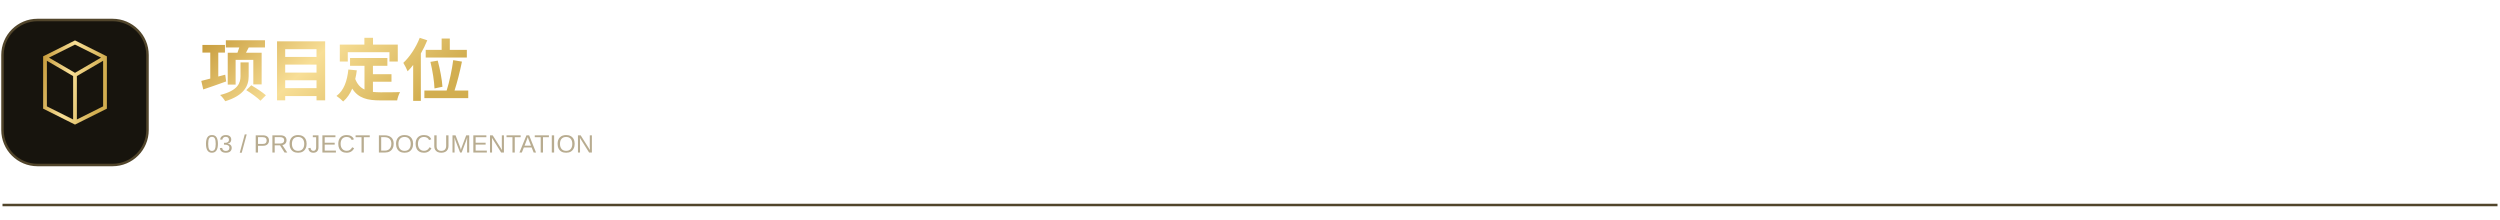
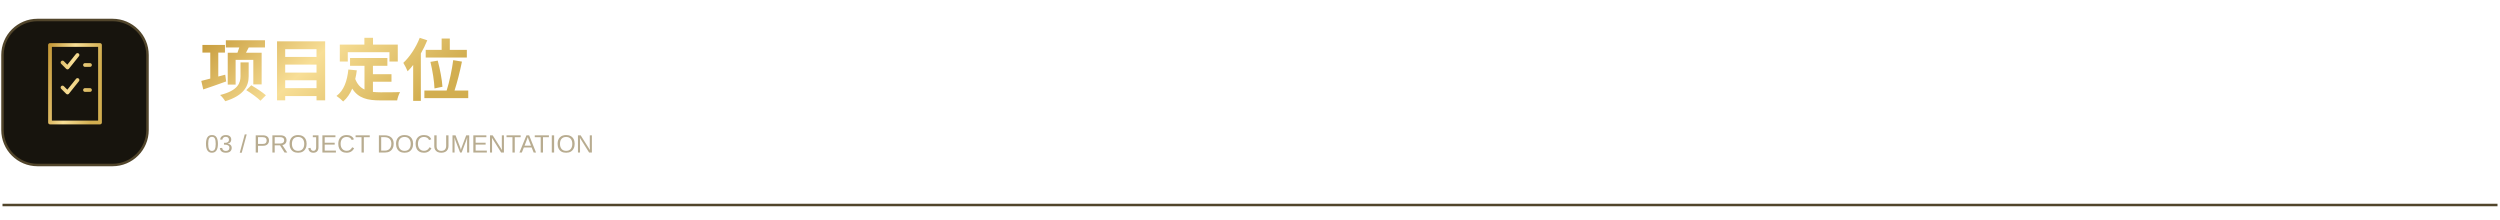
<svg xmlns="http://www.w3.org/2000/svg" width="1000" height="88" viewBox="0 0 1000 88" role="img">
  <defs>
    <linearGradient id="gold" x1="0%" y1="0%" x2="100%" y2="25%">
      <stop offset="0%" stop-color="#C59938" />
      <stop offset="48%" stop-color="#F8DF97" />
      <stop offset="100%" stop-color="#D2AE50" />
    </linearGradient>
    <linearGradient id="shine">
      <stop stop-color="#FFF3C8" stop-opacity="0" />
      <stop offset=".48" stop-color="#D6B960" stop-opacity=".15" />
      <stop offset=".53" stop-color="#FFF8E4" stop-opacity=".7" />
      <stop offset=".59" stop-color="#D6B960" stop-opacity=".12" />
      <stop offset="1" stop-color="#FFF3C8" stop-opacity="0" />
    </linearGradient>
    <clipPath id="hero">
      <rect x="1" y="1" width="998" height="258" rx="18" />
    </clipPath>
  </defs>
  <rect x="1" y="8" width="58" height="58" rx="14" fill="#17140D" stroke="#51452B" />
-   <path d="M18 23l12-6 12 6v20l-12 6-12-6z M18 23l12 7 12-7 M30 30v19" fill="none" stroke="url(#gold)" stroke-width="1.5" />
+   <path d="M20 18h20v31H20z M25 25l2 2 4-5 M25 35l2 2 4-5 M34 26h2 M34 36h2" fill="none" stroke="url(#gold)" stroke-width="1.5" stroke-linejoin="round" stroke-linecap="round" />
  <text x="80" y="38" font-family="Segoe UI,Microsoft YaHei,Arial,sans-serif" font-size="27" font-weight="700" fill="url(#gold)">项目定位</text>
  <text x="82" y="61" font-family="Segoe UI,Microsoft YaHei,Arial,sans-serif" font-size="10" font-weight="400" fill="#B8AC90">03 / PROJECT DOCUMENTATION</text>
  <path d="M1 82H999" stroke="#51452B" />
</svg>
